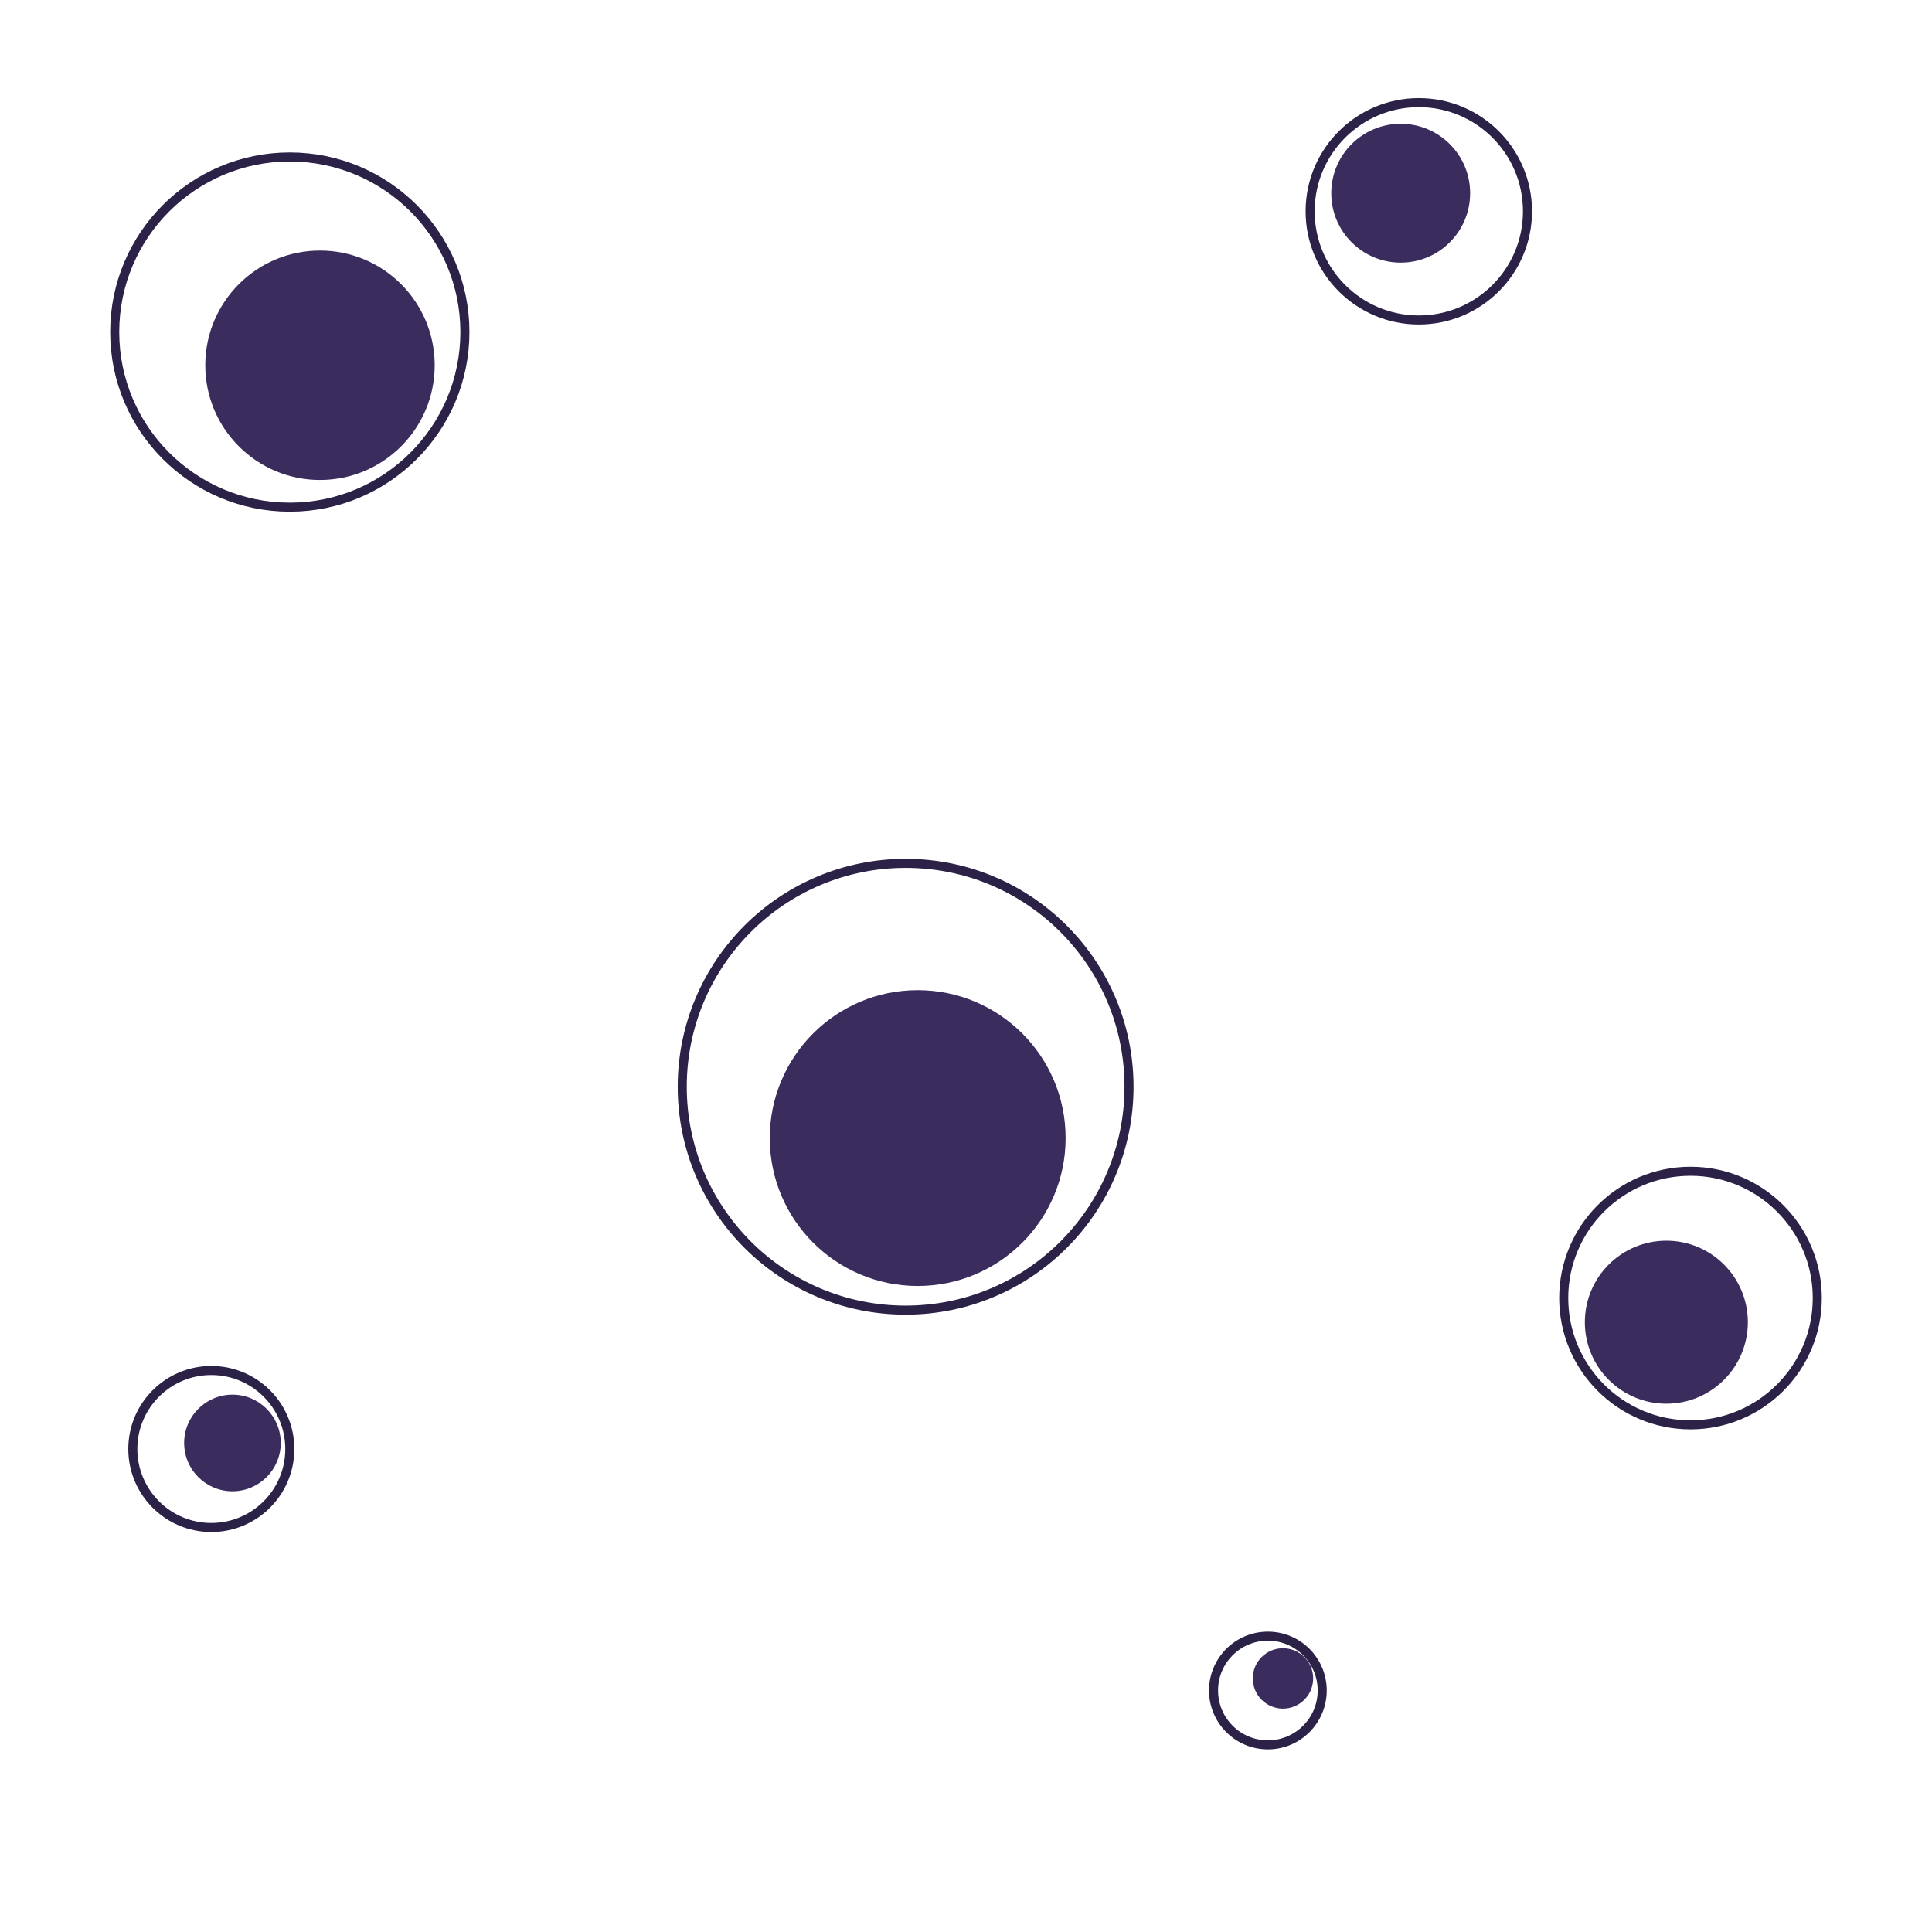
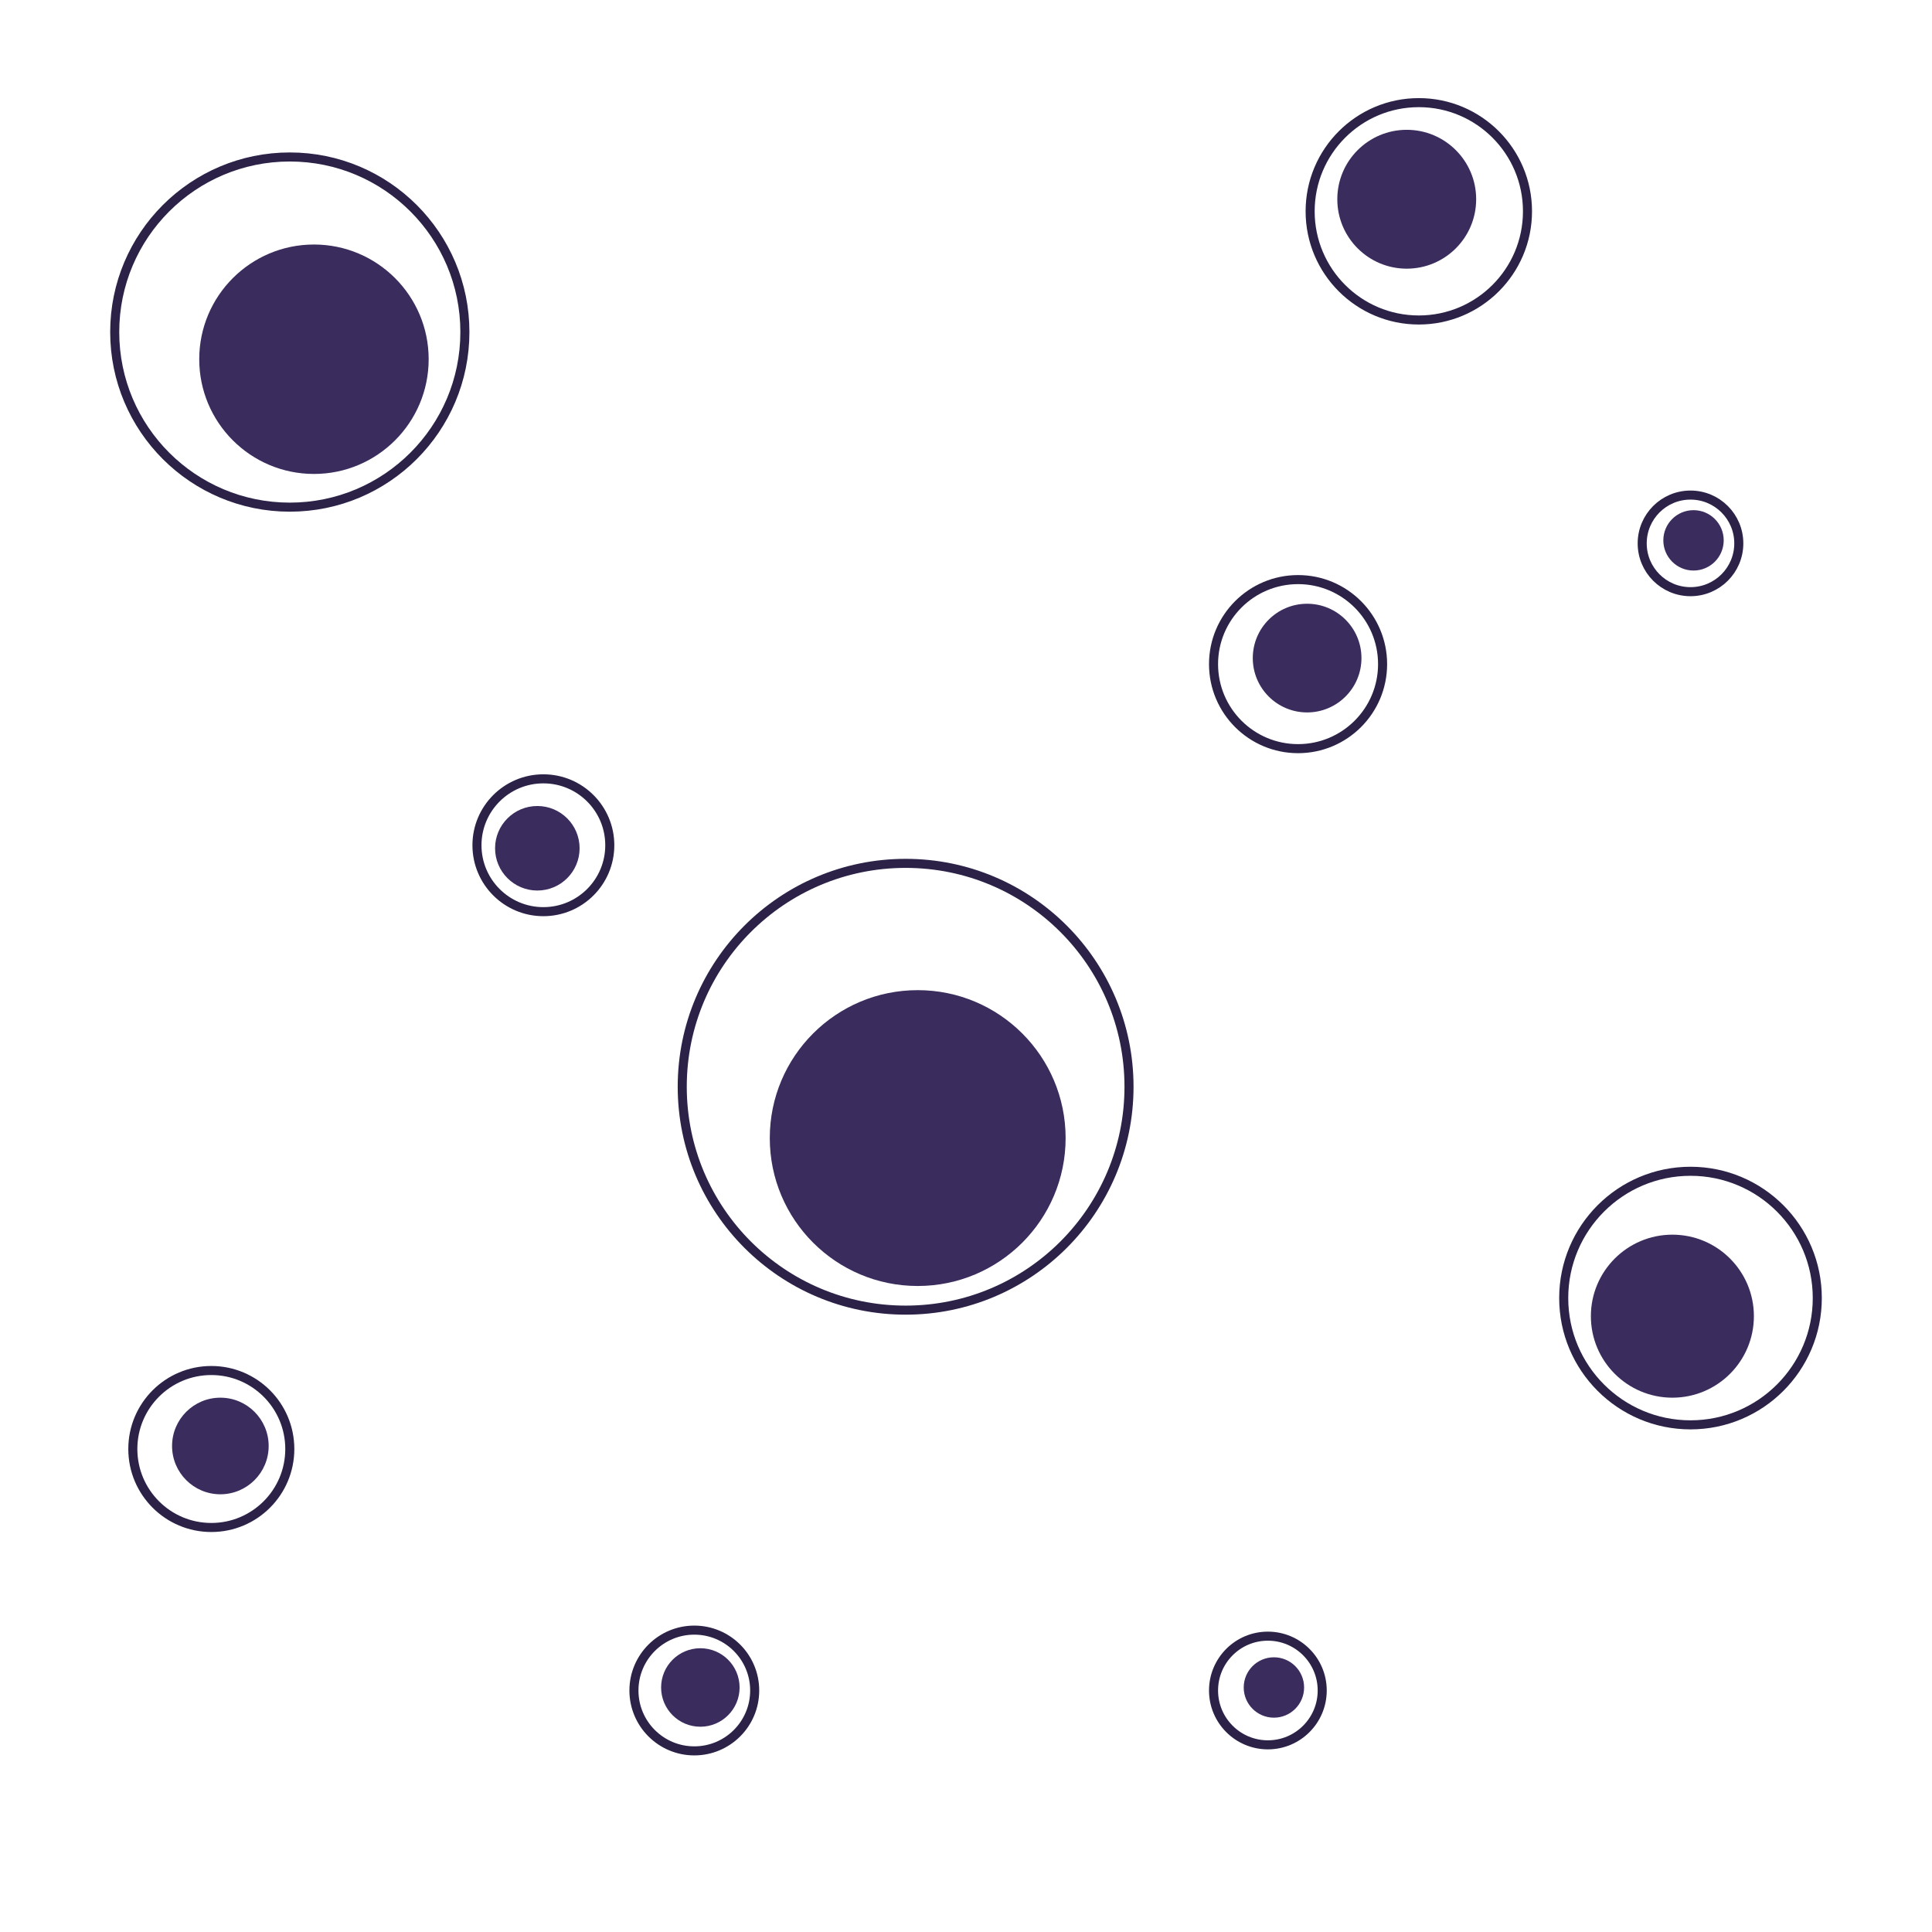
<svg xmlns="http://www.w3.org/2000/svg" width="640" height="640" viewBox="0 0 640 640">
  <g fill="none" stroke="#2c2247" stroke-width="3">
    <circle cx="96" cy="110" r="58" />
    <circle cx="470" cy="70" r="36" />
    <circle cx="300" cy="360" r="74" />
    <circle cx="70" cy="480" r="26" />
    <circle cx="560" cy="430" r="42" />
    <circle cx="420" cy="560" r="18" />
+     <circle cx="430" cy="220" r="28" />
+     <circle cx="180" cy="280" r="22" />
+     <circle cx="560" cy="180" r="16" />
+     <circle cx="230" cy="560" r="20" />
  </g>
  <g fill="#3a2c5c">
-     <circle cx="106" cy="121" r="38" />
-     <circle cx="464" cy="64" r="23" />
+     <circle cx="104" cy="119" r="38" />
+     <circle cx="466" cy="66" r="23" />
    <circle cx="304" cy="377" r="49" />
-     <circle cx="77" cy="478" r="16" />
-     <circle cx="552" cy="438" r="27" />
-     <circle cx="425" cy="556" r="10" />
+     <circle cx="73" cy="479" r="16" />
+     <circle cx="554" cy="436" r="27" />
+     <circle cx="422" cy="559" r="10" />
+     <circle cx="433" cy="218" r="18" />
+     <circle cx="178" cy="281" r="14" />
+     <circle cx="561" cy="179" r="10" />
+     <circle cx="232" cy="559" r="13" />
  </g>
</svg>
